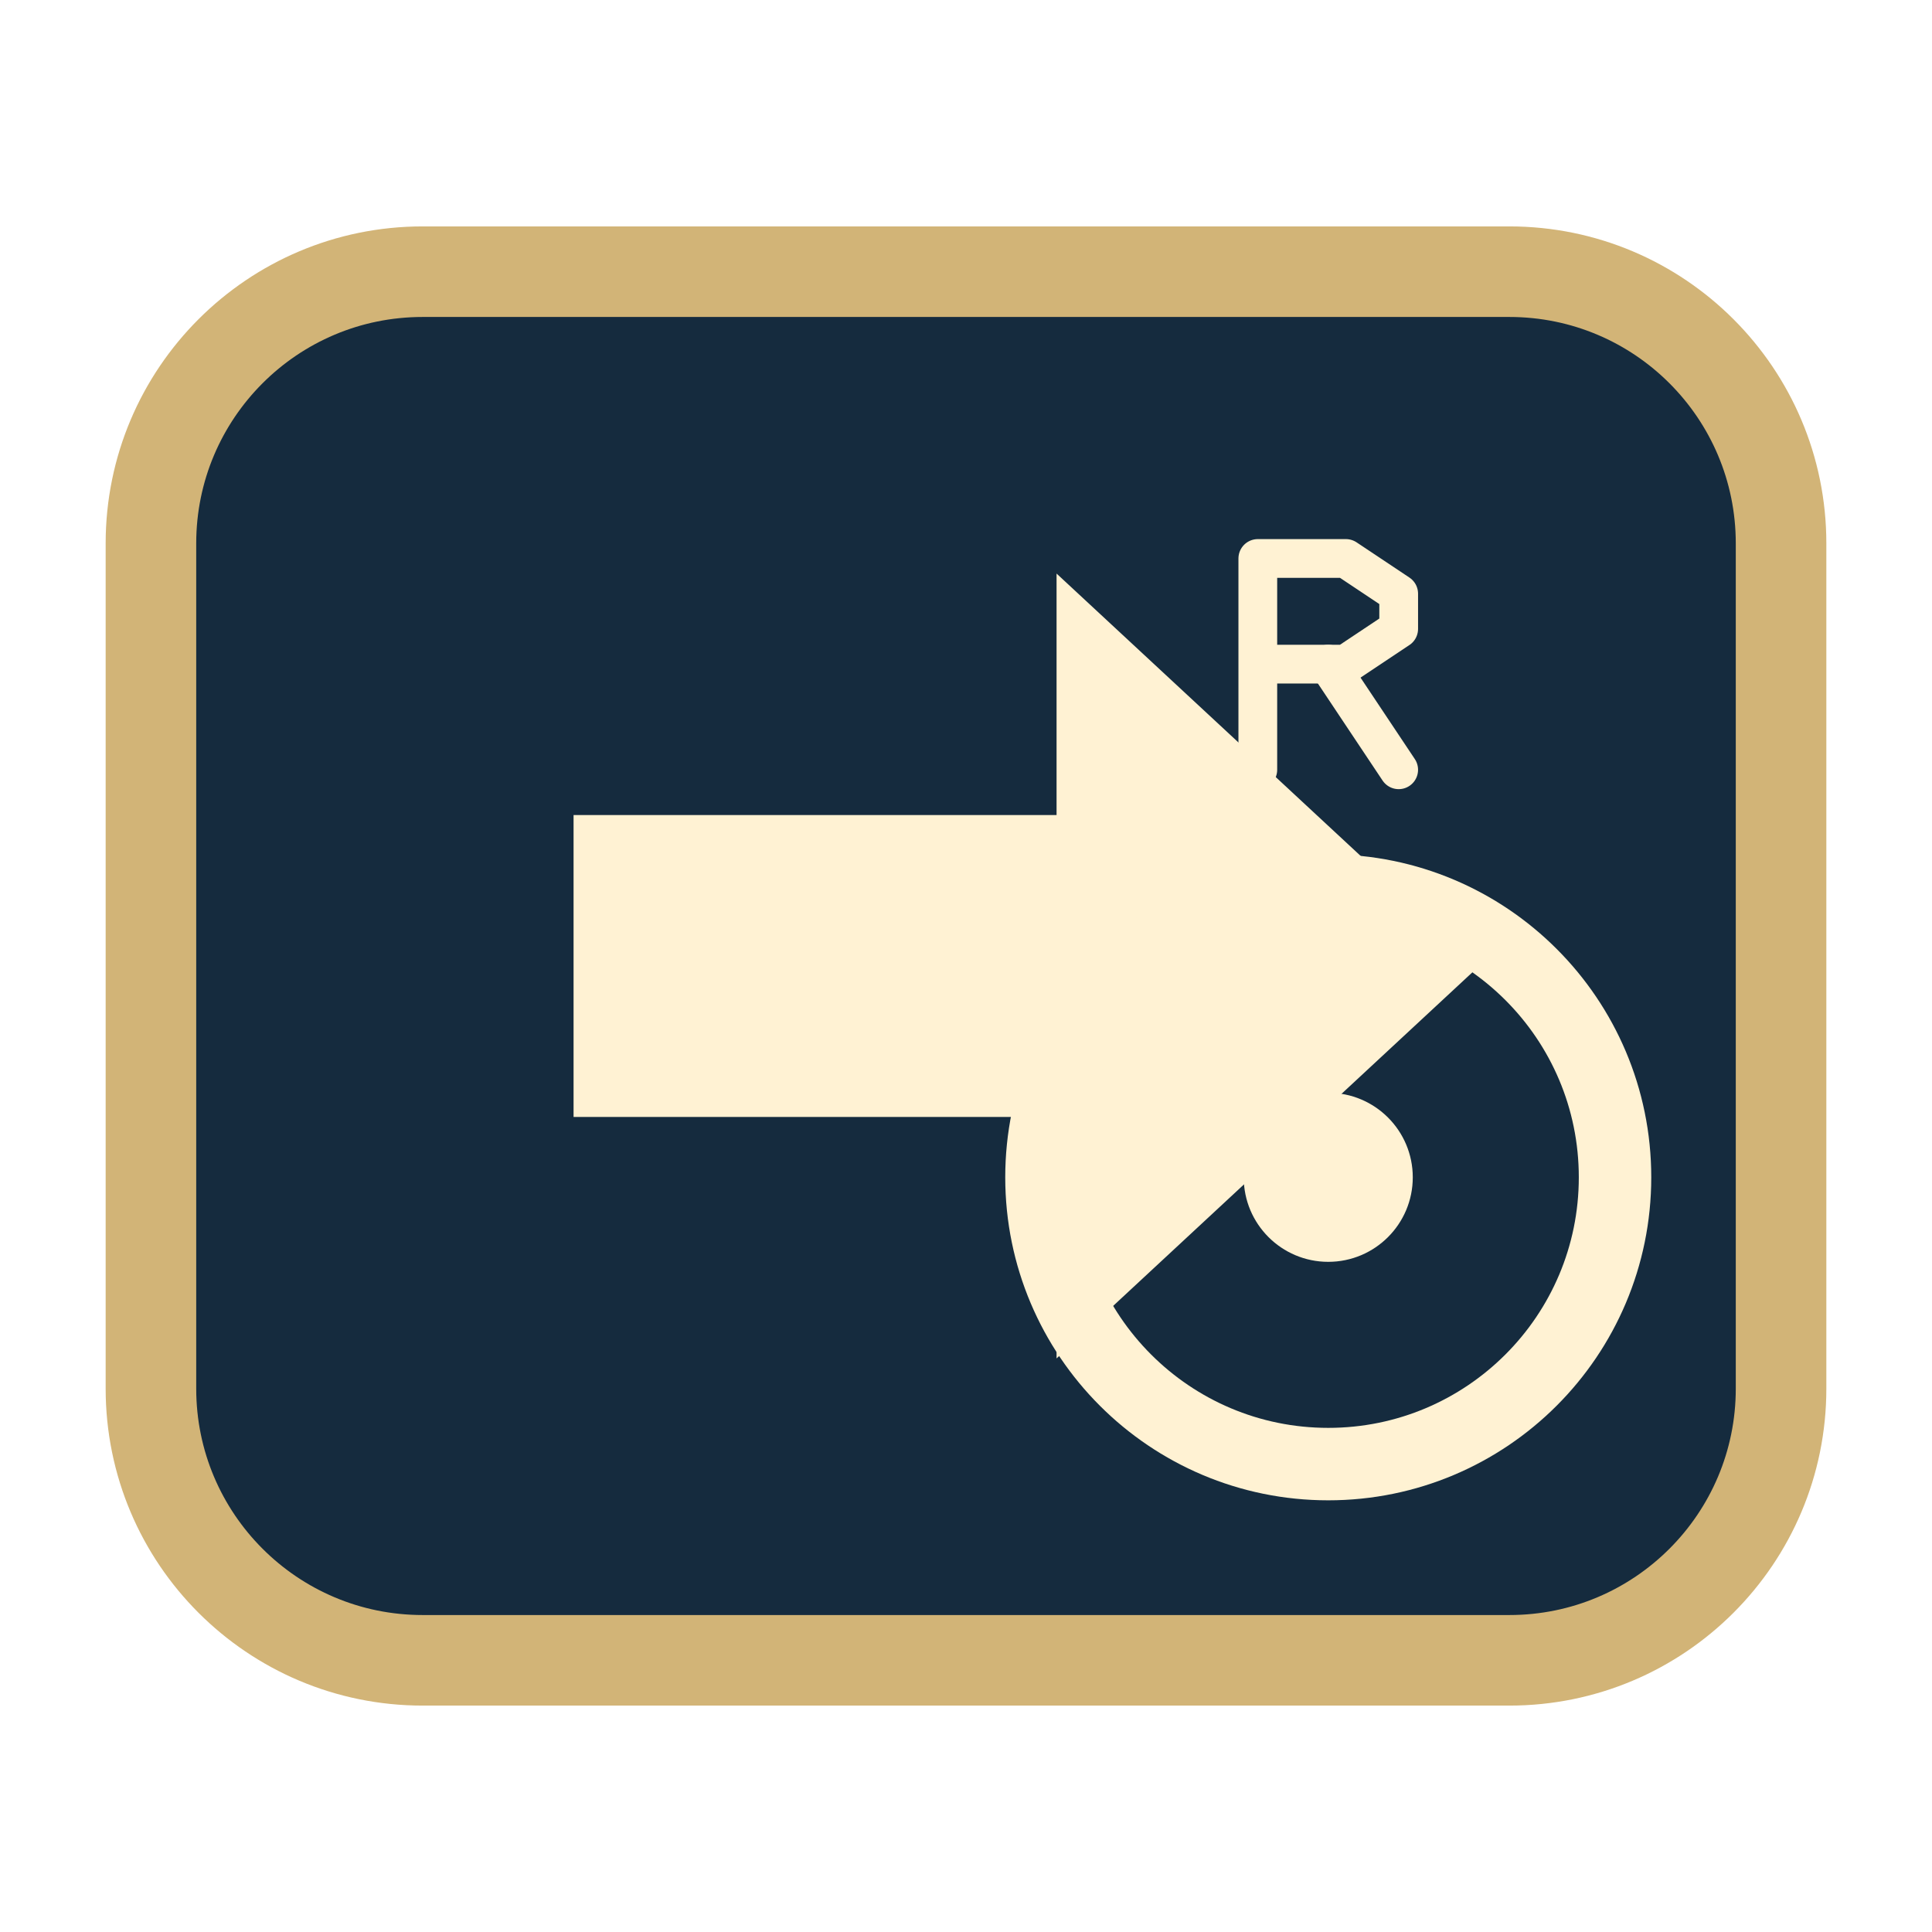
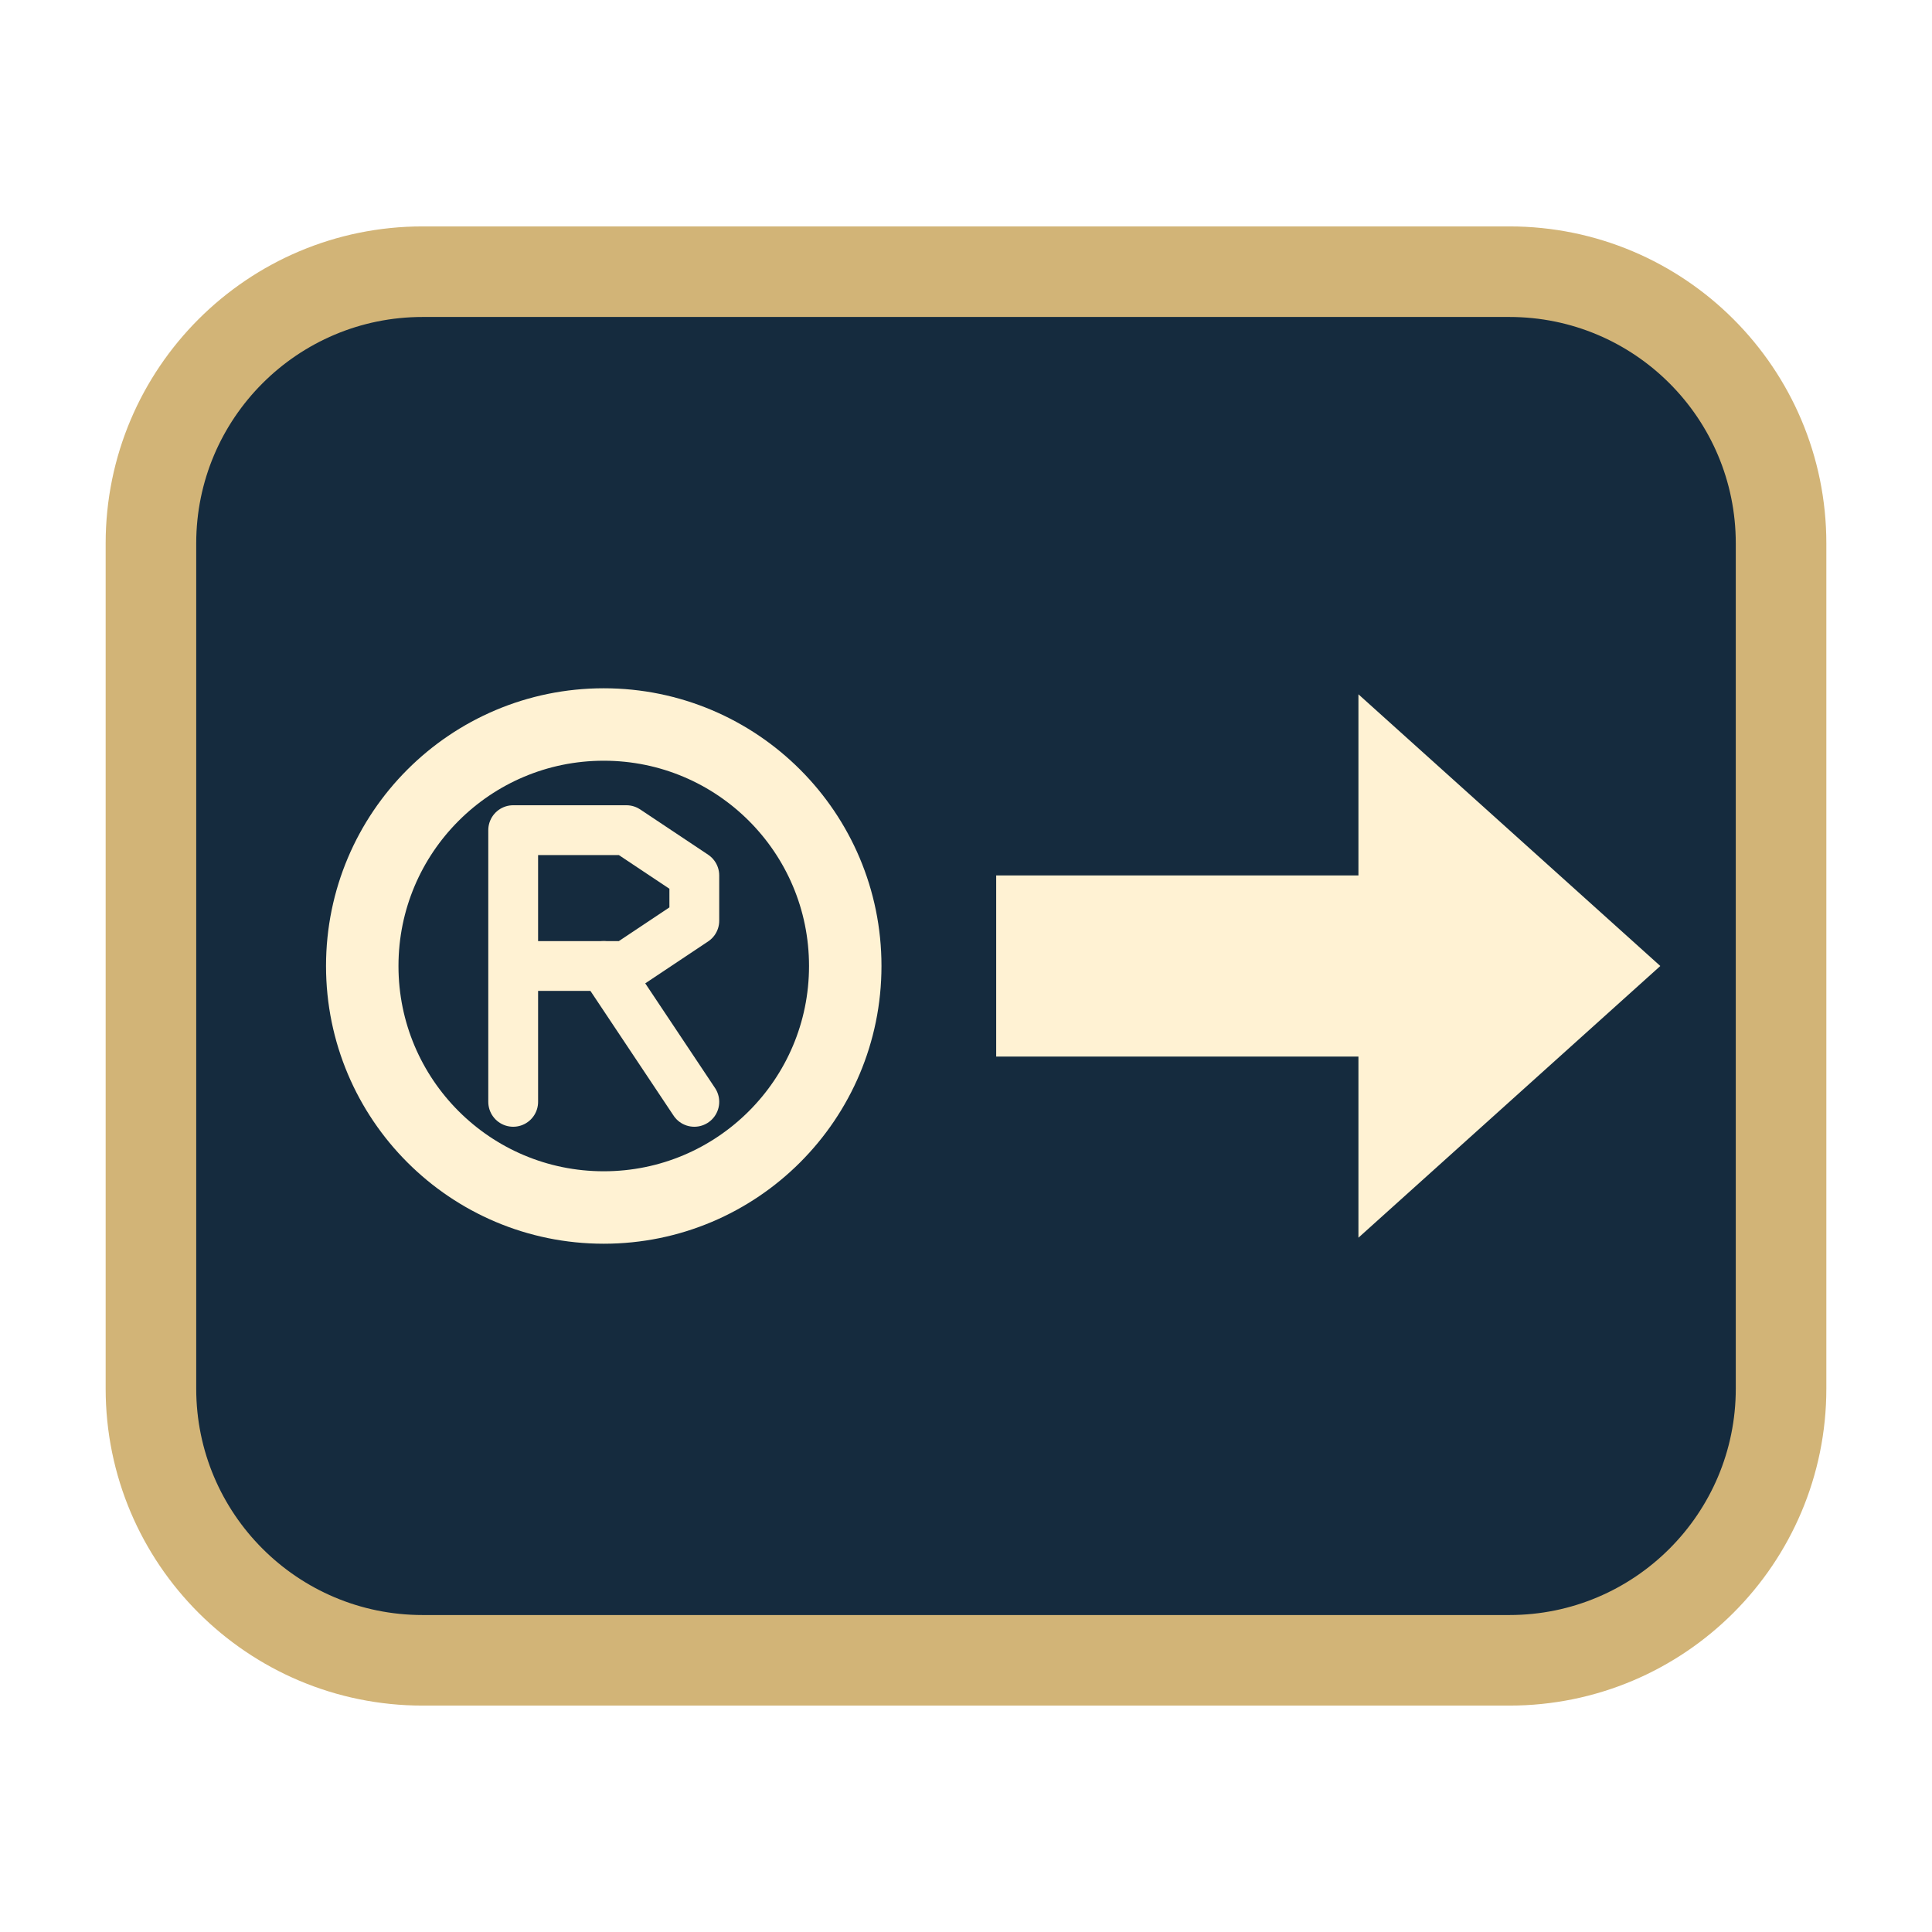
<svg xmlns="http://www.w3.org/2000/svg" viewBox="0 0 64 64" width="64" height="64">
  <g fill="#152b3e" stroke="#d2b477" stroke-width="3">
    <rect x="5" y="9" width="54" height="46" rx="9" />
  </g>
-   <g>
-     <path d="M49 32 L35 45 V37 H19 V27 H35 V19 Z" fill="#fff2d3" />
-     <circle cx="44" cy="39" r="9.5" fill="none" stroke="#fff2d3" stroke-width="2.4" />
-     <circle cx="44" cy="39" r="2.8" fill="#fff2d3" />
-     <g transform="translate(41.66667 18.5) scale(0.5833333)" fill="none" stroke="#fff2d3" stroke-width="2.2" stroke-linecap="round" stroke-linejoin="round">
-       <polyline points="0,12 0,0 5,0 8,2 8,4 5,6 0,6" />
-       <polyline points="4,6 8,12" />
-     </g>
+   <circle cx="20" cy="32" r="8" fill="none" stroke="#fff2d3" stroke-width="2.4" />
+   <g transform="translate(17 27.5) scale(0.75)" fill="none" stroke="#fff2d3" stroke-width="2.2" stroke-linecap="round" stroke-linejoin="round">
+     <polyline points="0,12 0,0 5,0 8,2 8,4 5,6 0,6" />
+     <polyline points="4,6 8,12" />
  </g>
+   <path transform="rotate(90 44 32)" d="M44 21 L53 31 H47 V43 H41 V31 H35 Z" fill="#fff2d3" />
</svg>
